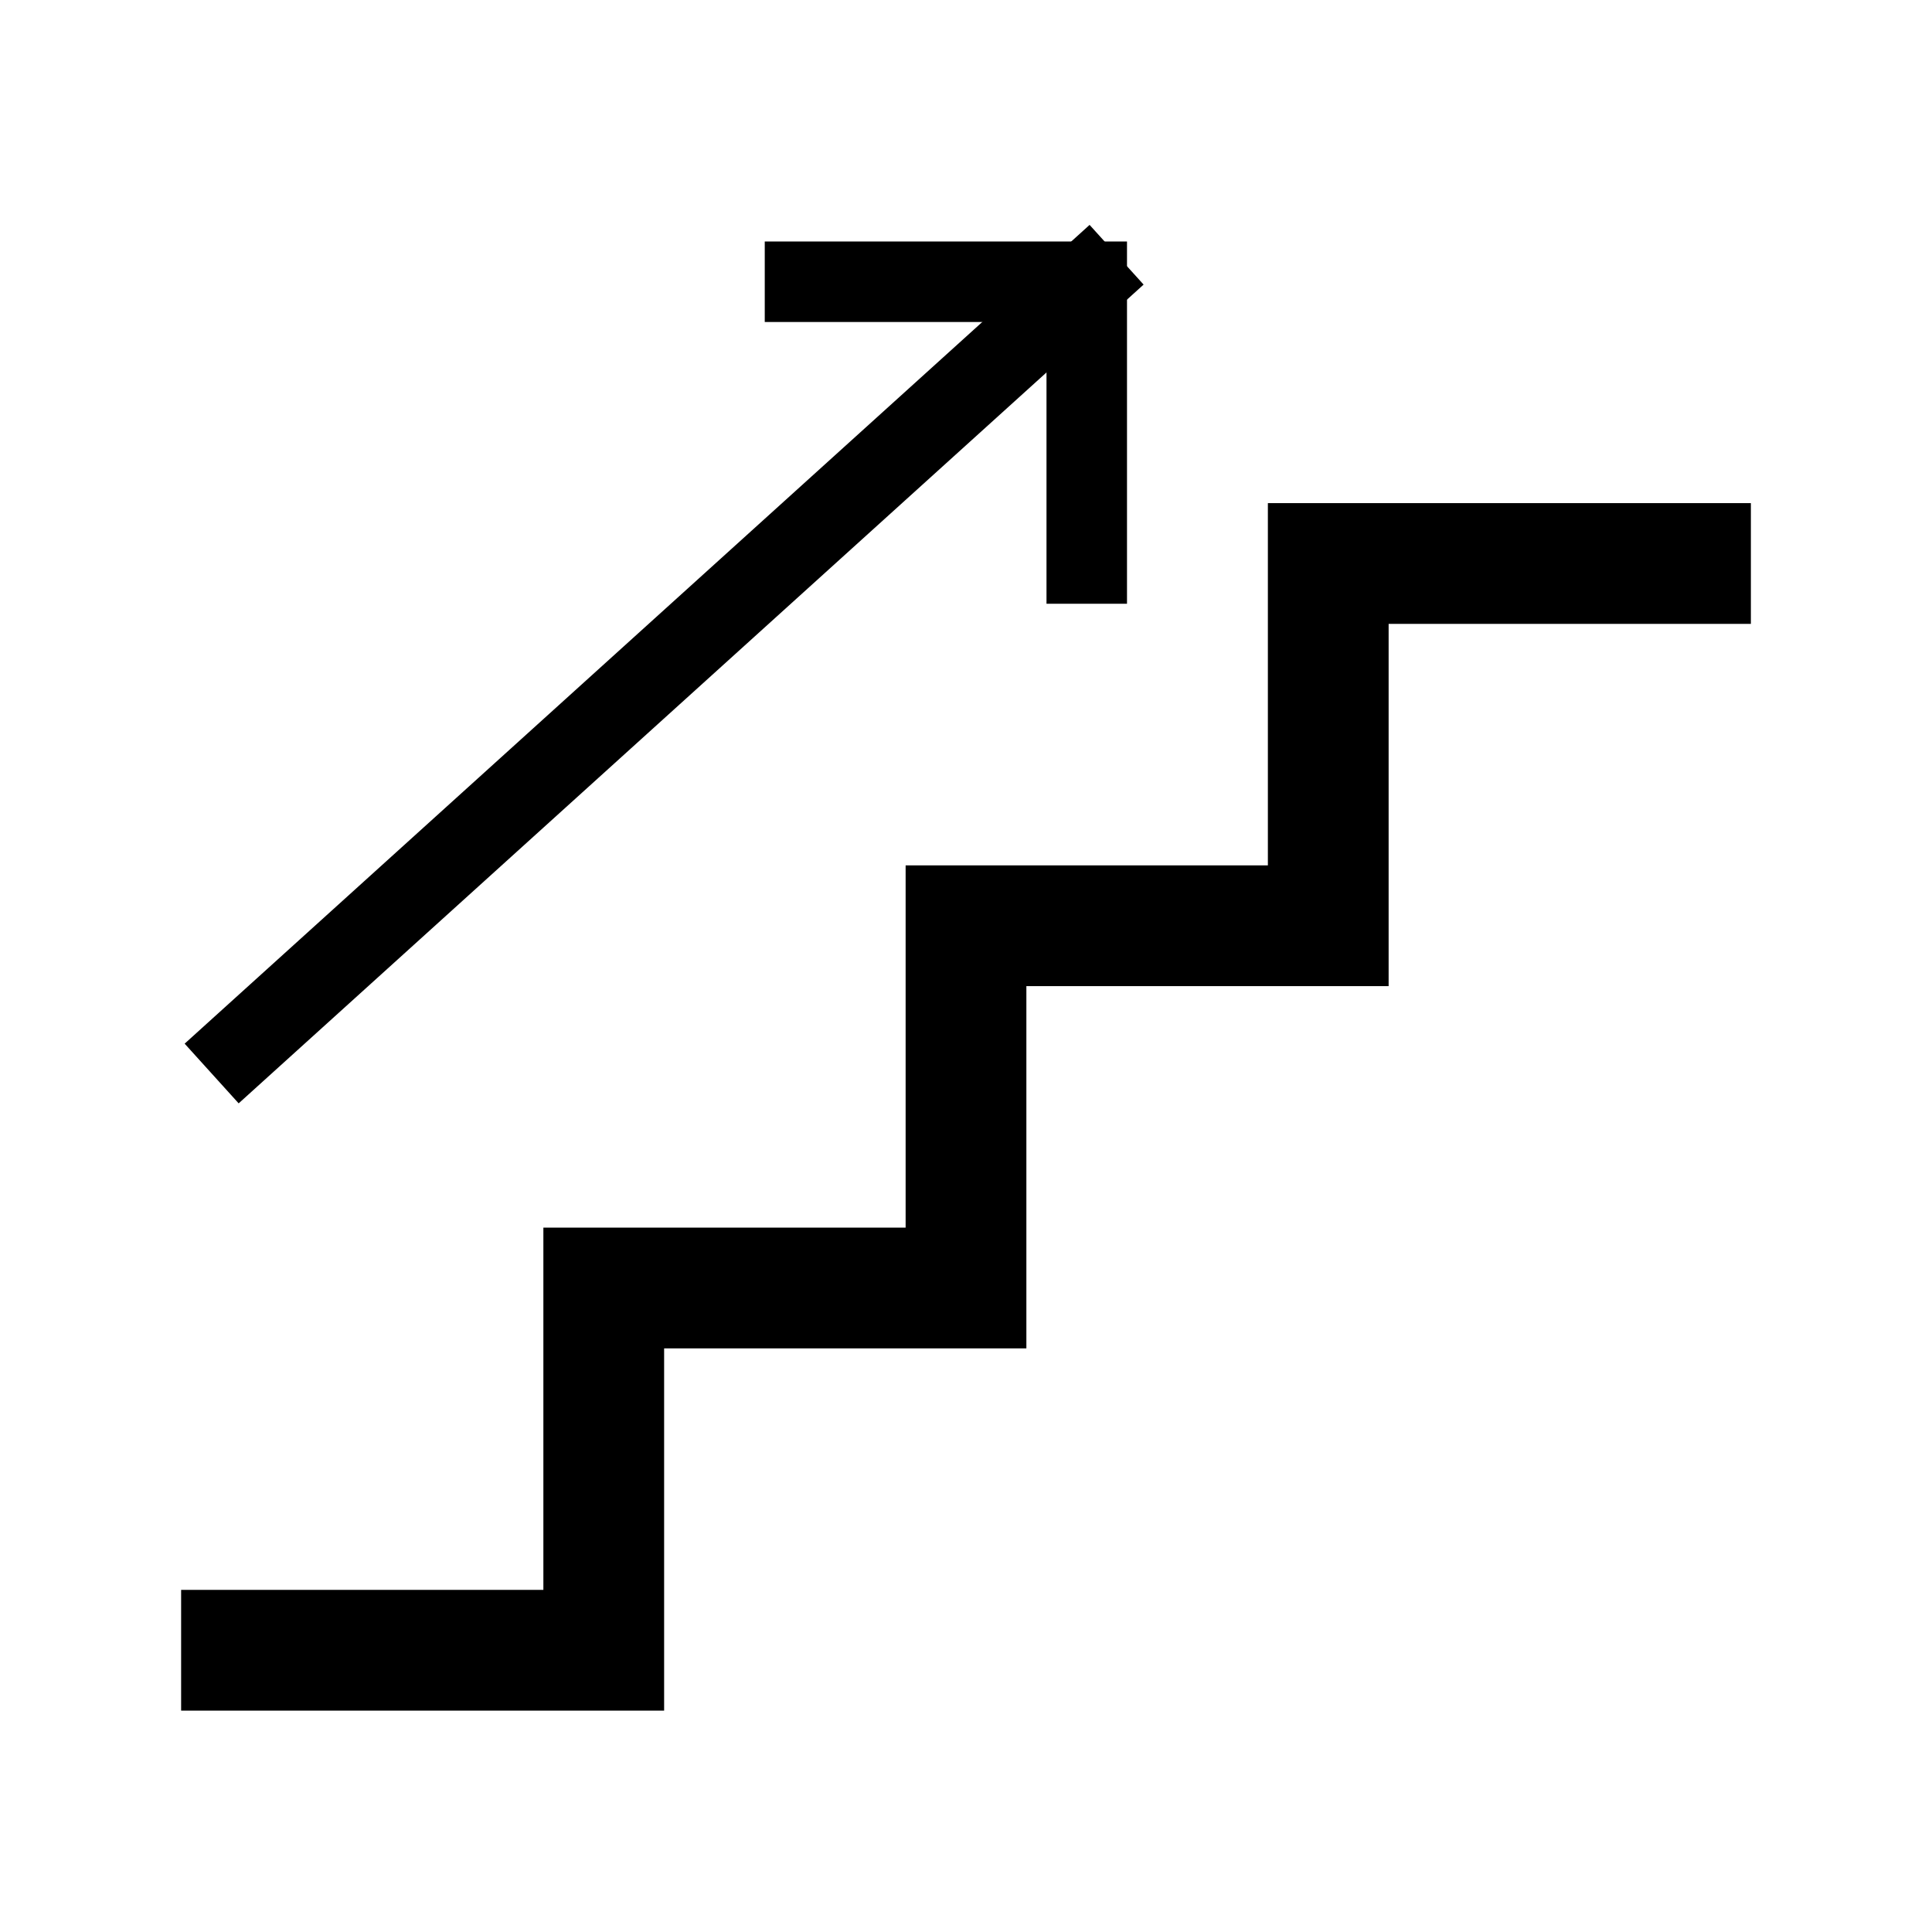
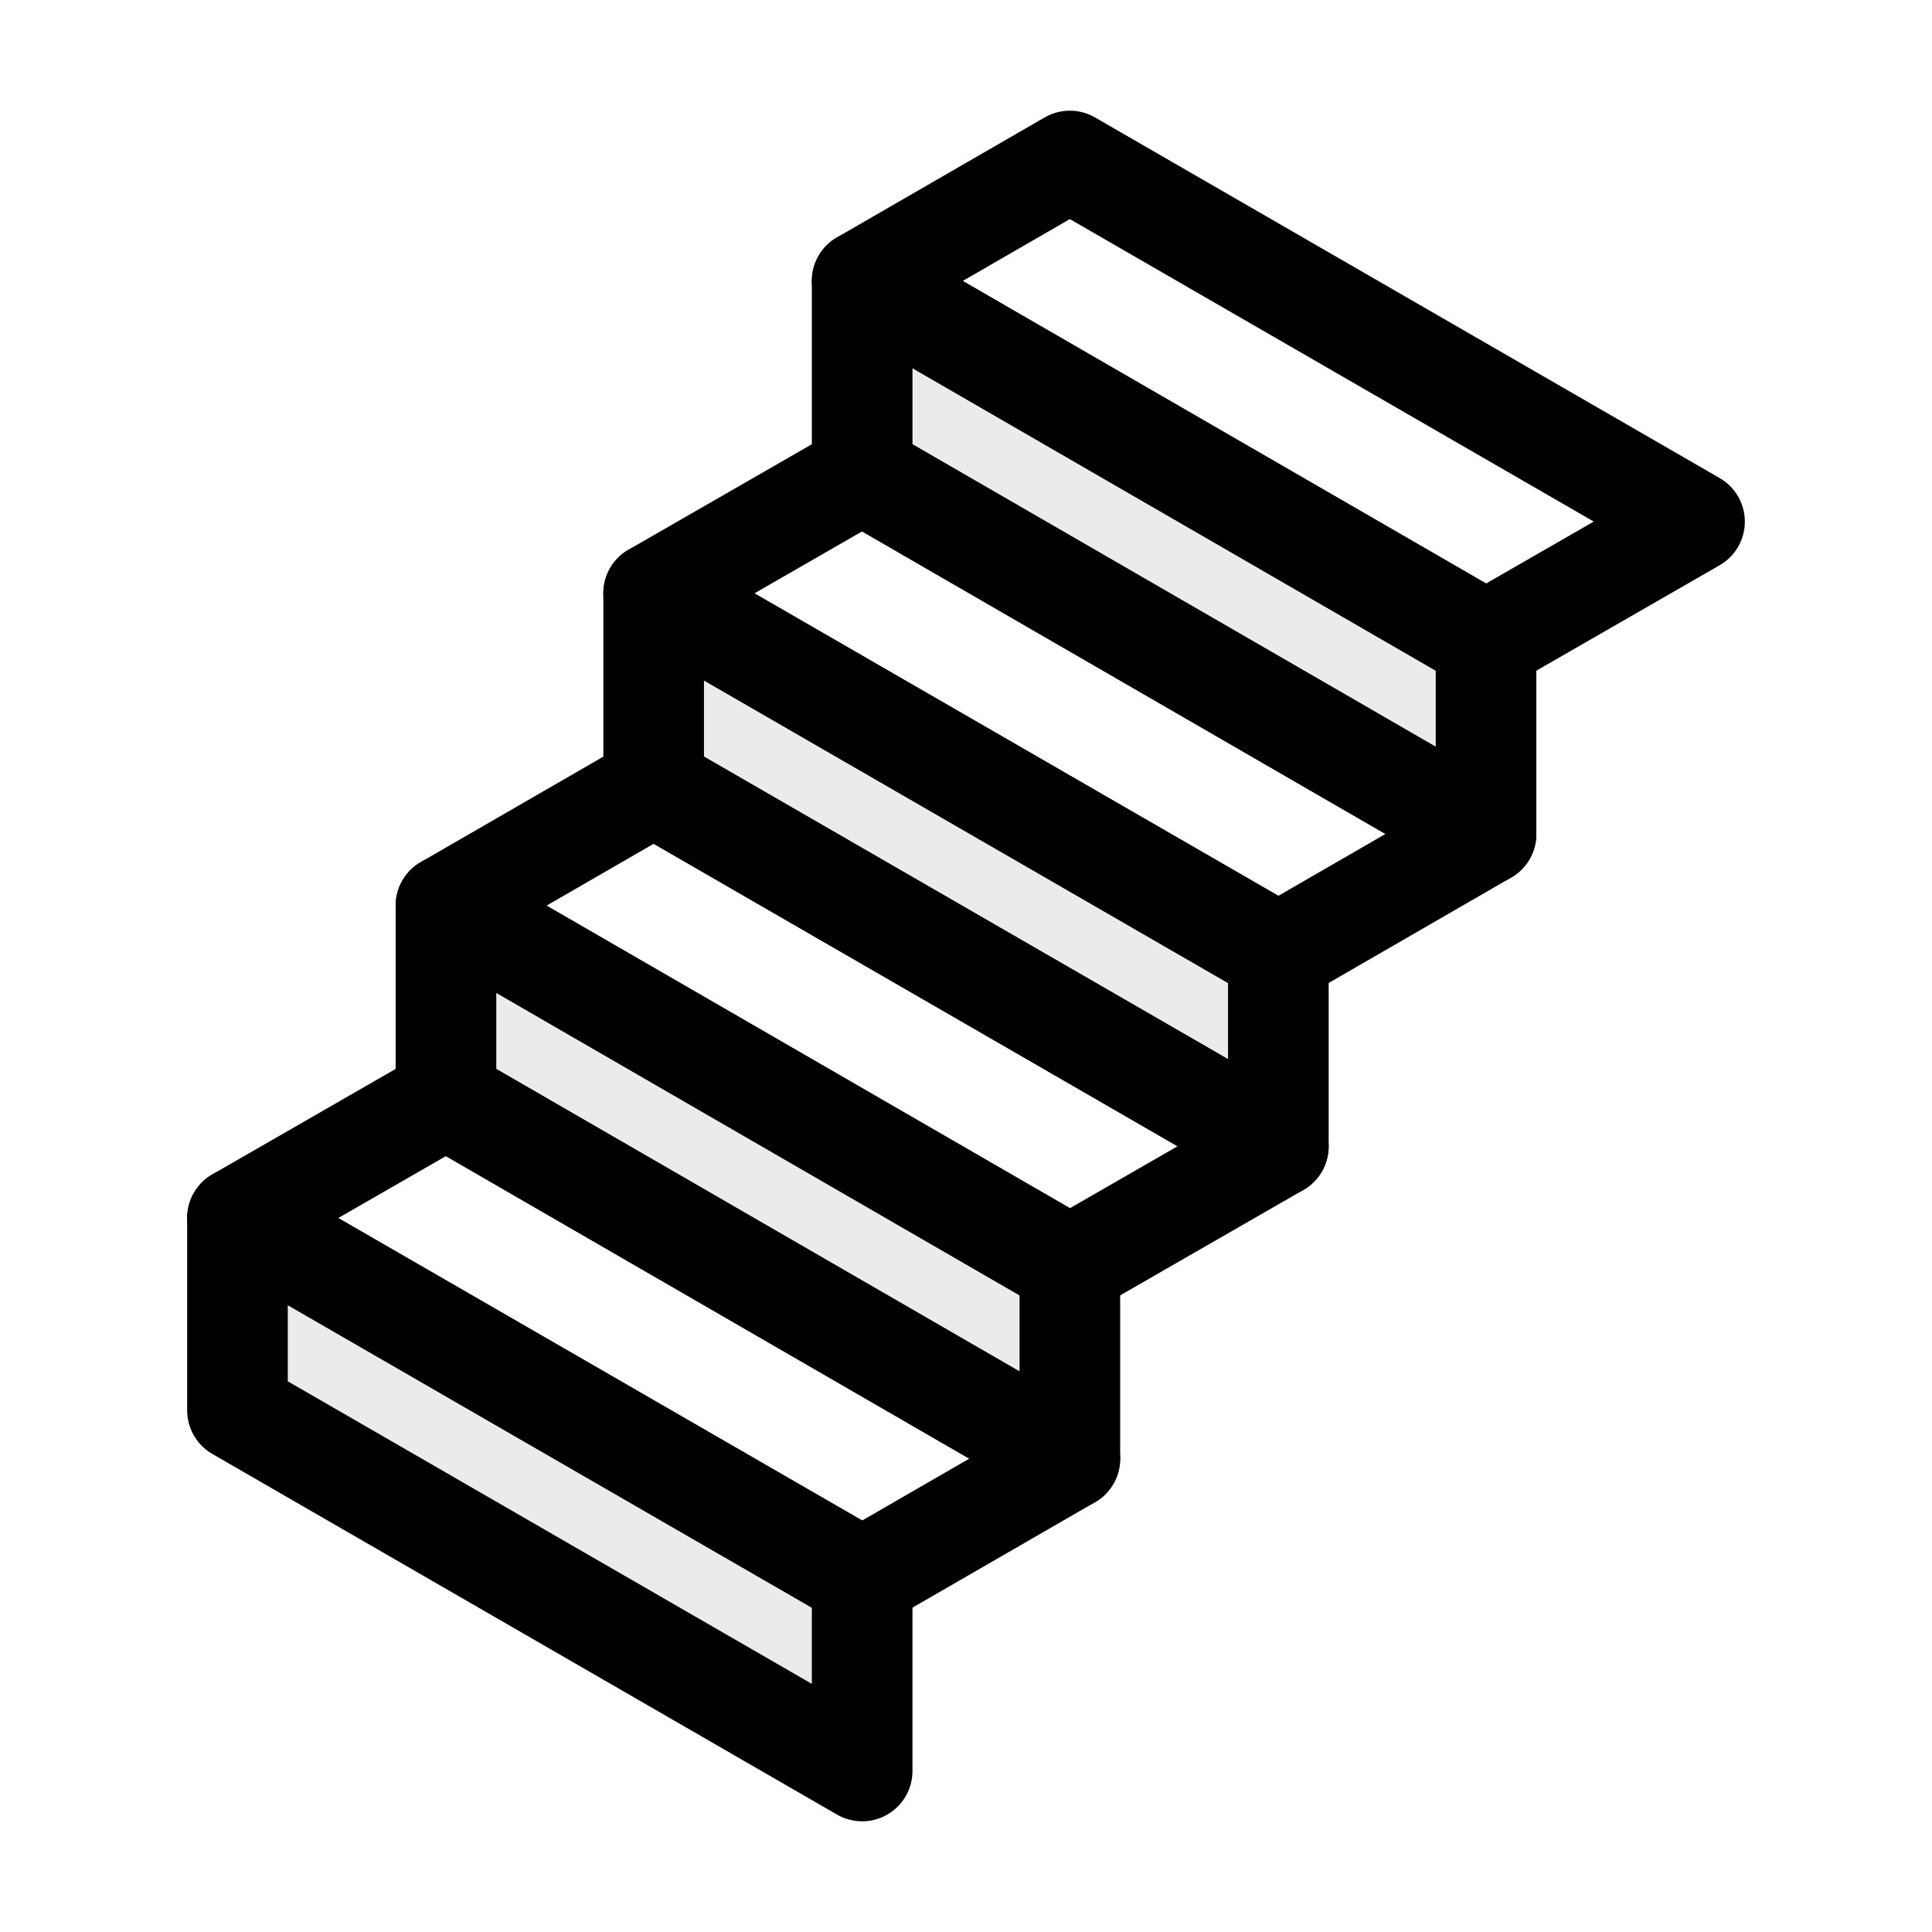
- <svg xmlns="http://www.w3.org/2000/svg" viewBox="0 0 24 24" fill="none" stroke="currentColor" stroke-width="1.5" stroke-linecap="square" stroke-linejoin="miter">
-   <path d="M3 20.5 H7.5 V16 H12 V11.5 H16.5 V7 H21" />
-   <path d="M3 13 L13.5 3.5" stroke-width="1" />
-   <path d="M10 3.5 H13.5 V7" stroke-width="1" />
+ <svg xmlns="http://www.w3.org/2000/svg" viewBox="0 0 24 24" fill="none" stroke="currentColor" stroke-width="1.25" stroke-linecap="round" stroke-linejoin="round">
+   <path d="M13.29 2.00 L21.05 6.48 L18.46 7.97 L10.71 3.49 L13.29 2.00" />
+   <path d="M10.71 5.88 L18.46 10.36 L18.46 7.97 L10.71 3.49 L10.71 5.88 Z" fill="currentColor" fill-opacity="0.08" stroke="none" />
+   <path d="M10.71 3.49 L18.46 7.97 L18.46 10.36 L10.71 5.88 L10.71 3.49" />
+   <path d="M10.71 5.88 L18.46 10.36 L15.88 11.85 L8.12 7.37 L10.71 5.88" />
+   <path d="M8.12 9.76 L15.88 14.24 L15.88 11.85 L8.12 7.37 L8.12 9.76 Z" fill="currentColor" fill-opacity="0.08" stroke="none" />
+   <path d="M8.12 7.37 L15.88 11.85 L15.88 14.24 L8.12 9.76 L8.12 7.37" />
+   <path d="M8.12 9.76 L15.88 14.24 L13.29 15.73 L5.54 11.25 L8.12 9.76" />
+   <path d="M5.54 13.64 L13.29 18.12 L13.29 15.73 L5.54 11.25 L5.54 13.64 Z" fill="currentColor" fill-opacity="0.08" stroke="none" />
+   <path d="M5.54 11.25 L13.29 15.73 L13.29 18.12 L5.54 13.64 L5.54 11.25" />
+   <path d="M5.54 13.64 L13.29 18.12 L10.71 19.61 L2.95 15.13 L5.54 13.64" />
+   <path d="M2.95 15.13 L2.95 17.52 L10.71 22.00 L10.71 19.61 L2.95 15.13 Z" fill="currentColor" fill-opacity="0.08" stroke="none" />
+   <path d="M2.95 15.13 L10.71 19.61 L10.71 22.00 L2.95 17.52 L2.95 15.13" />
</svg>
